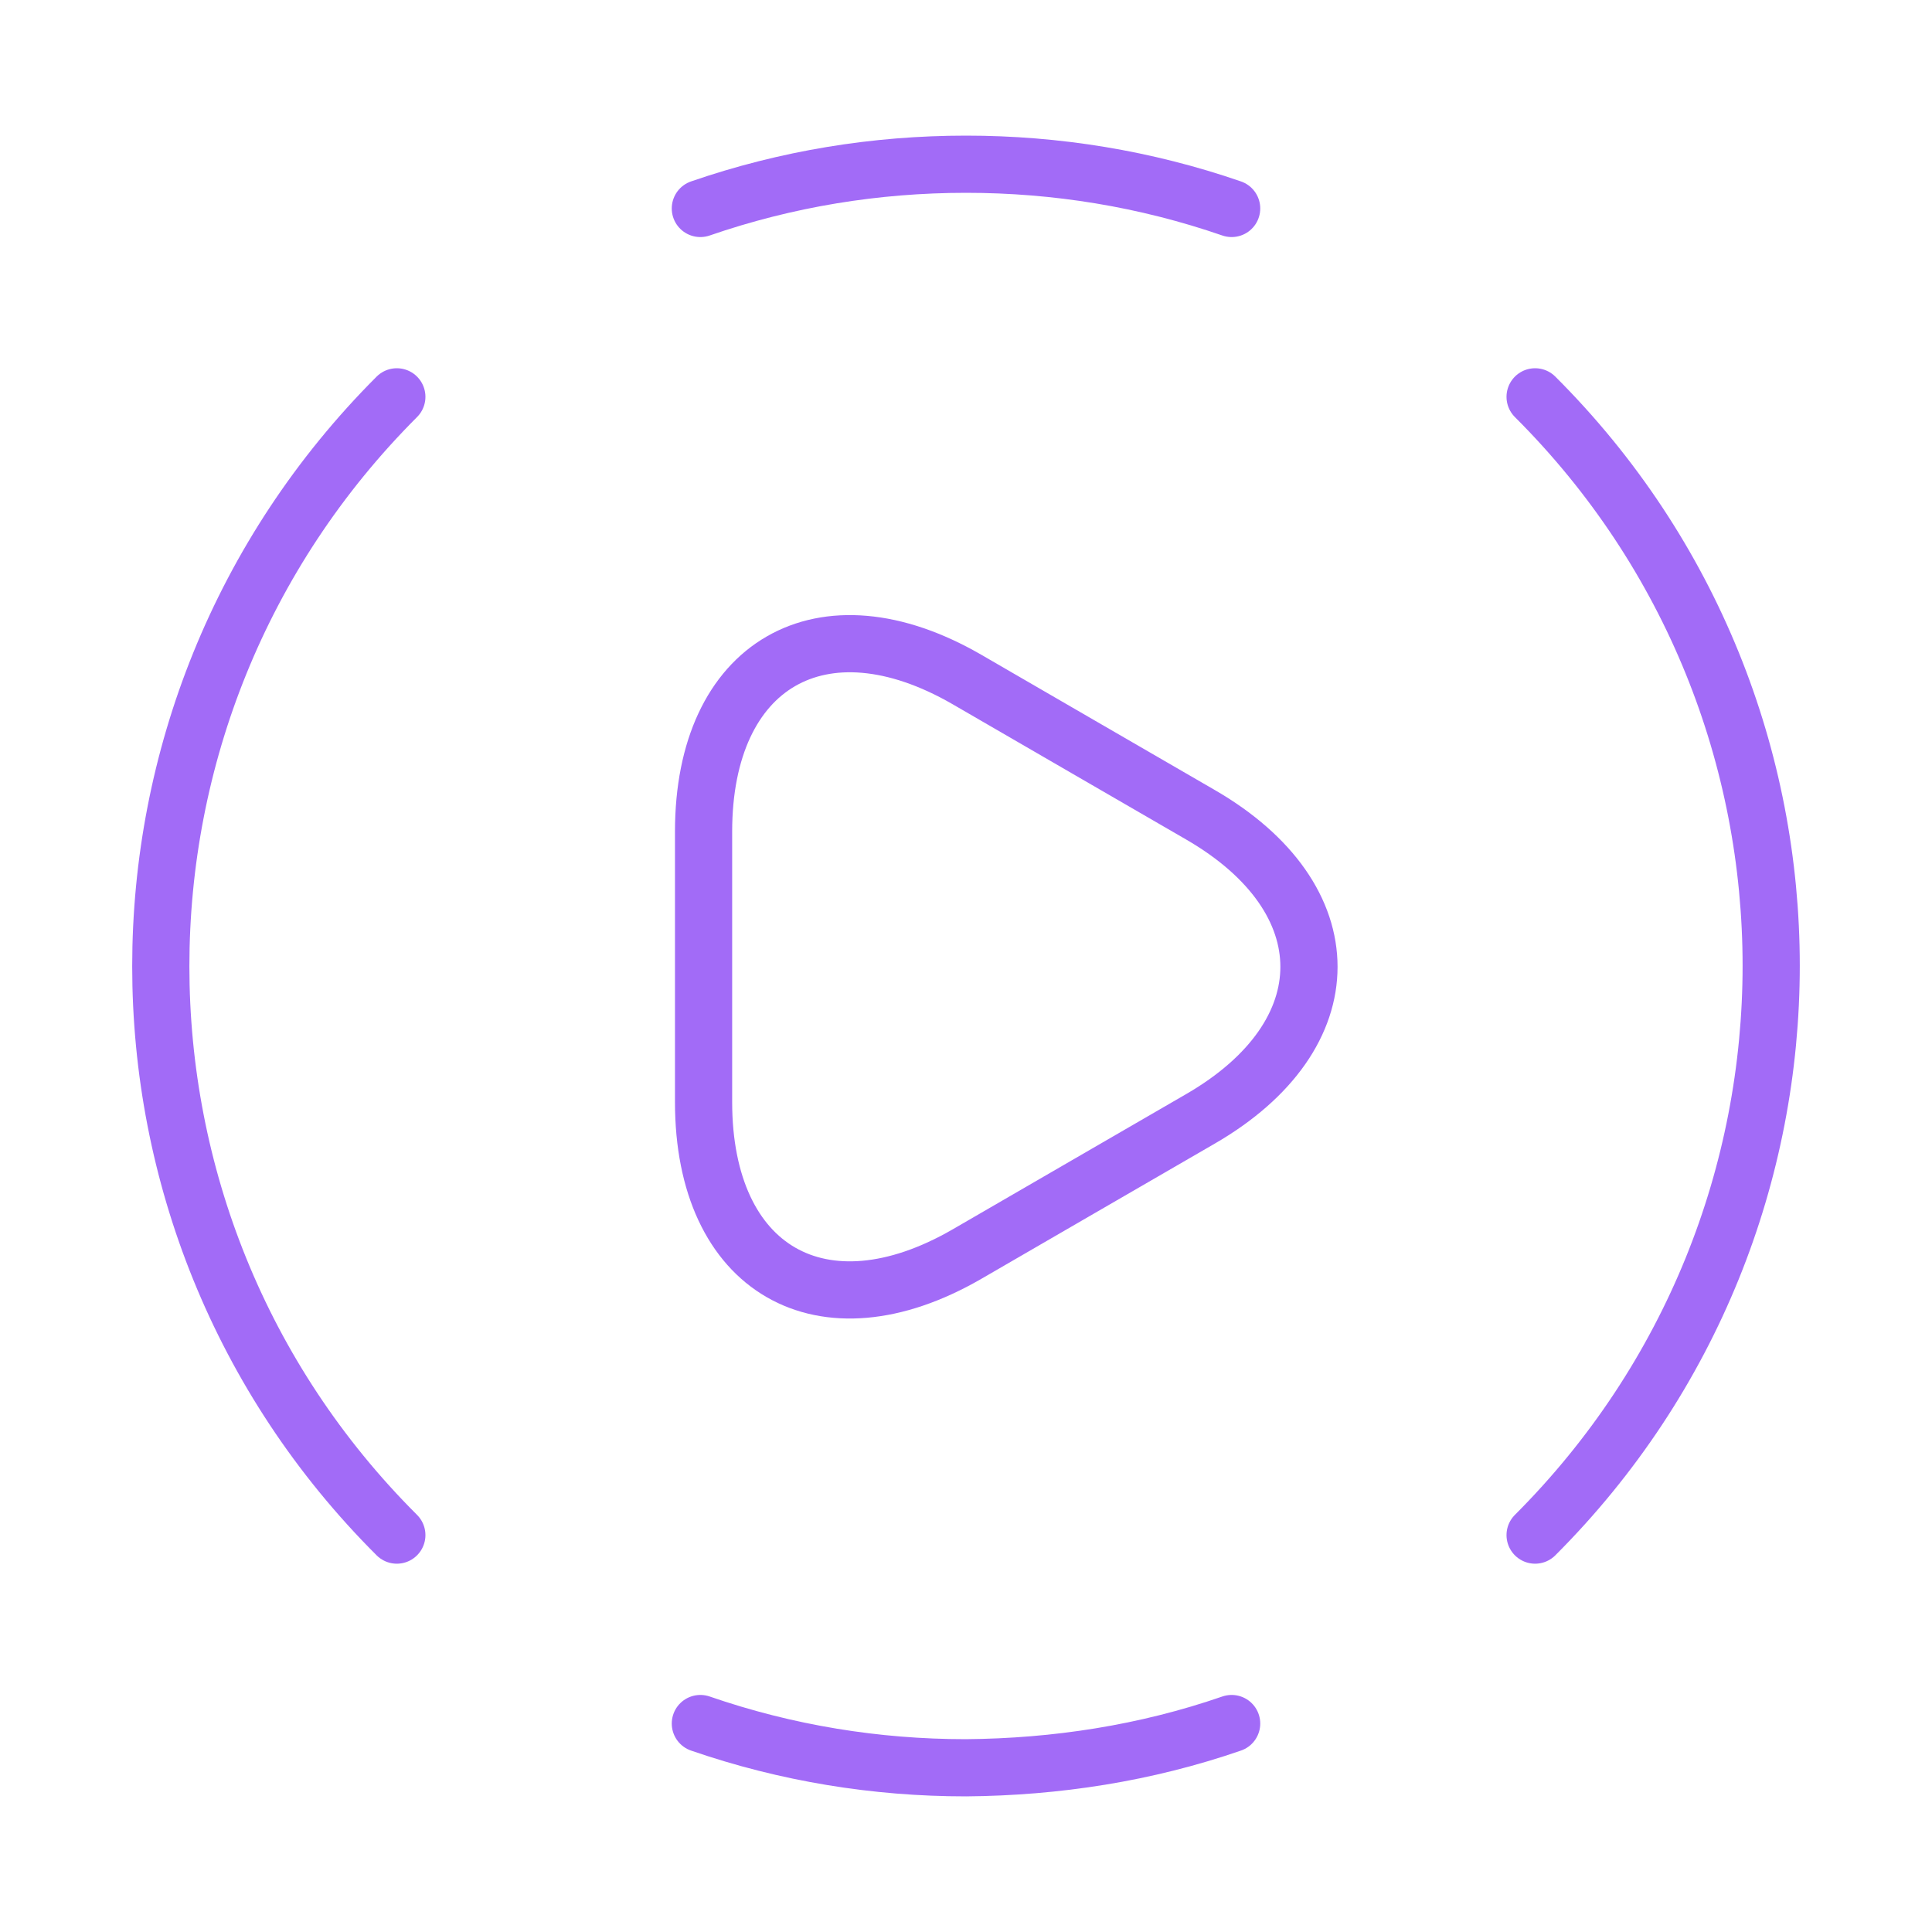
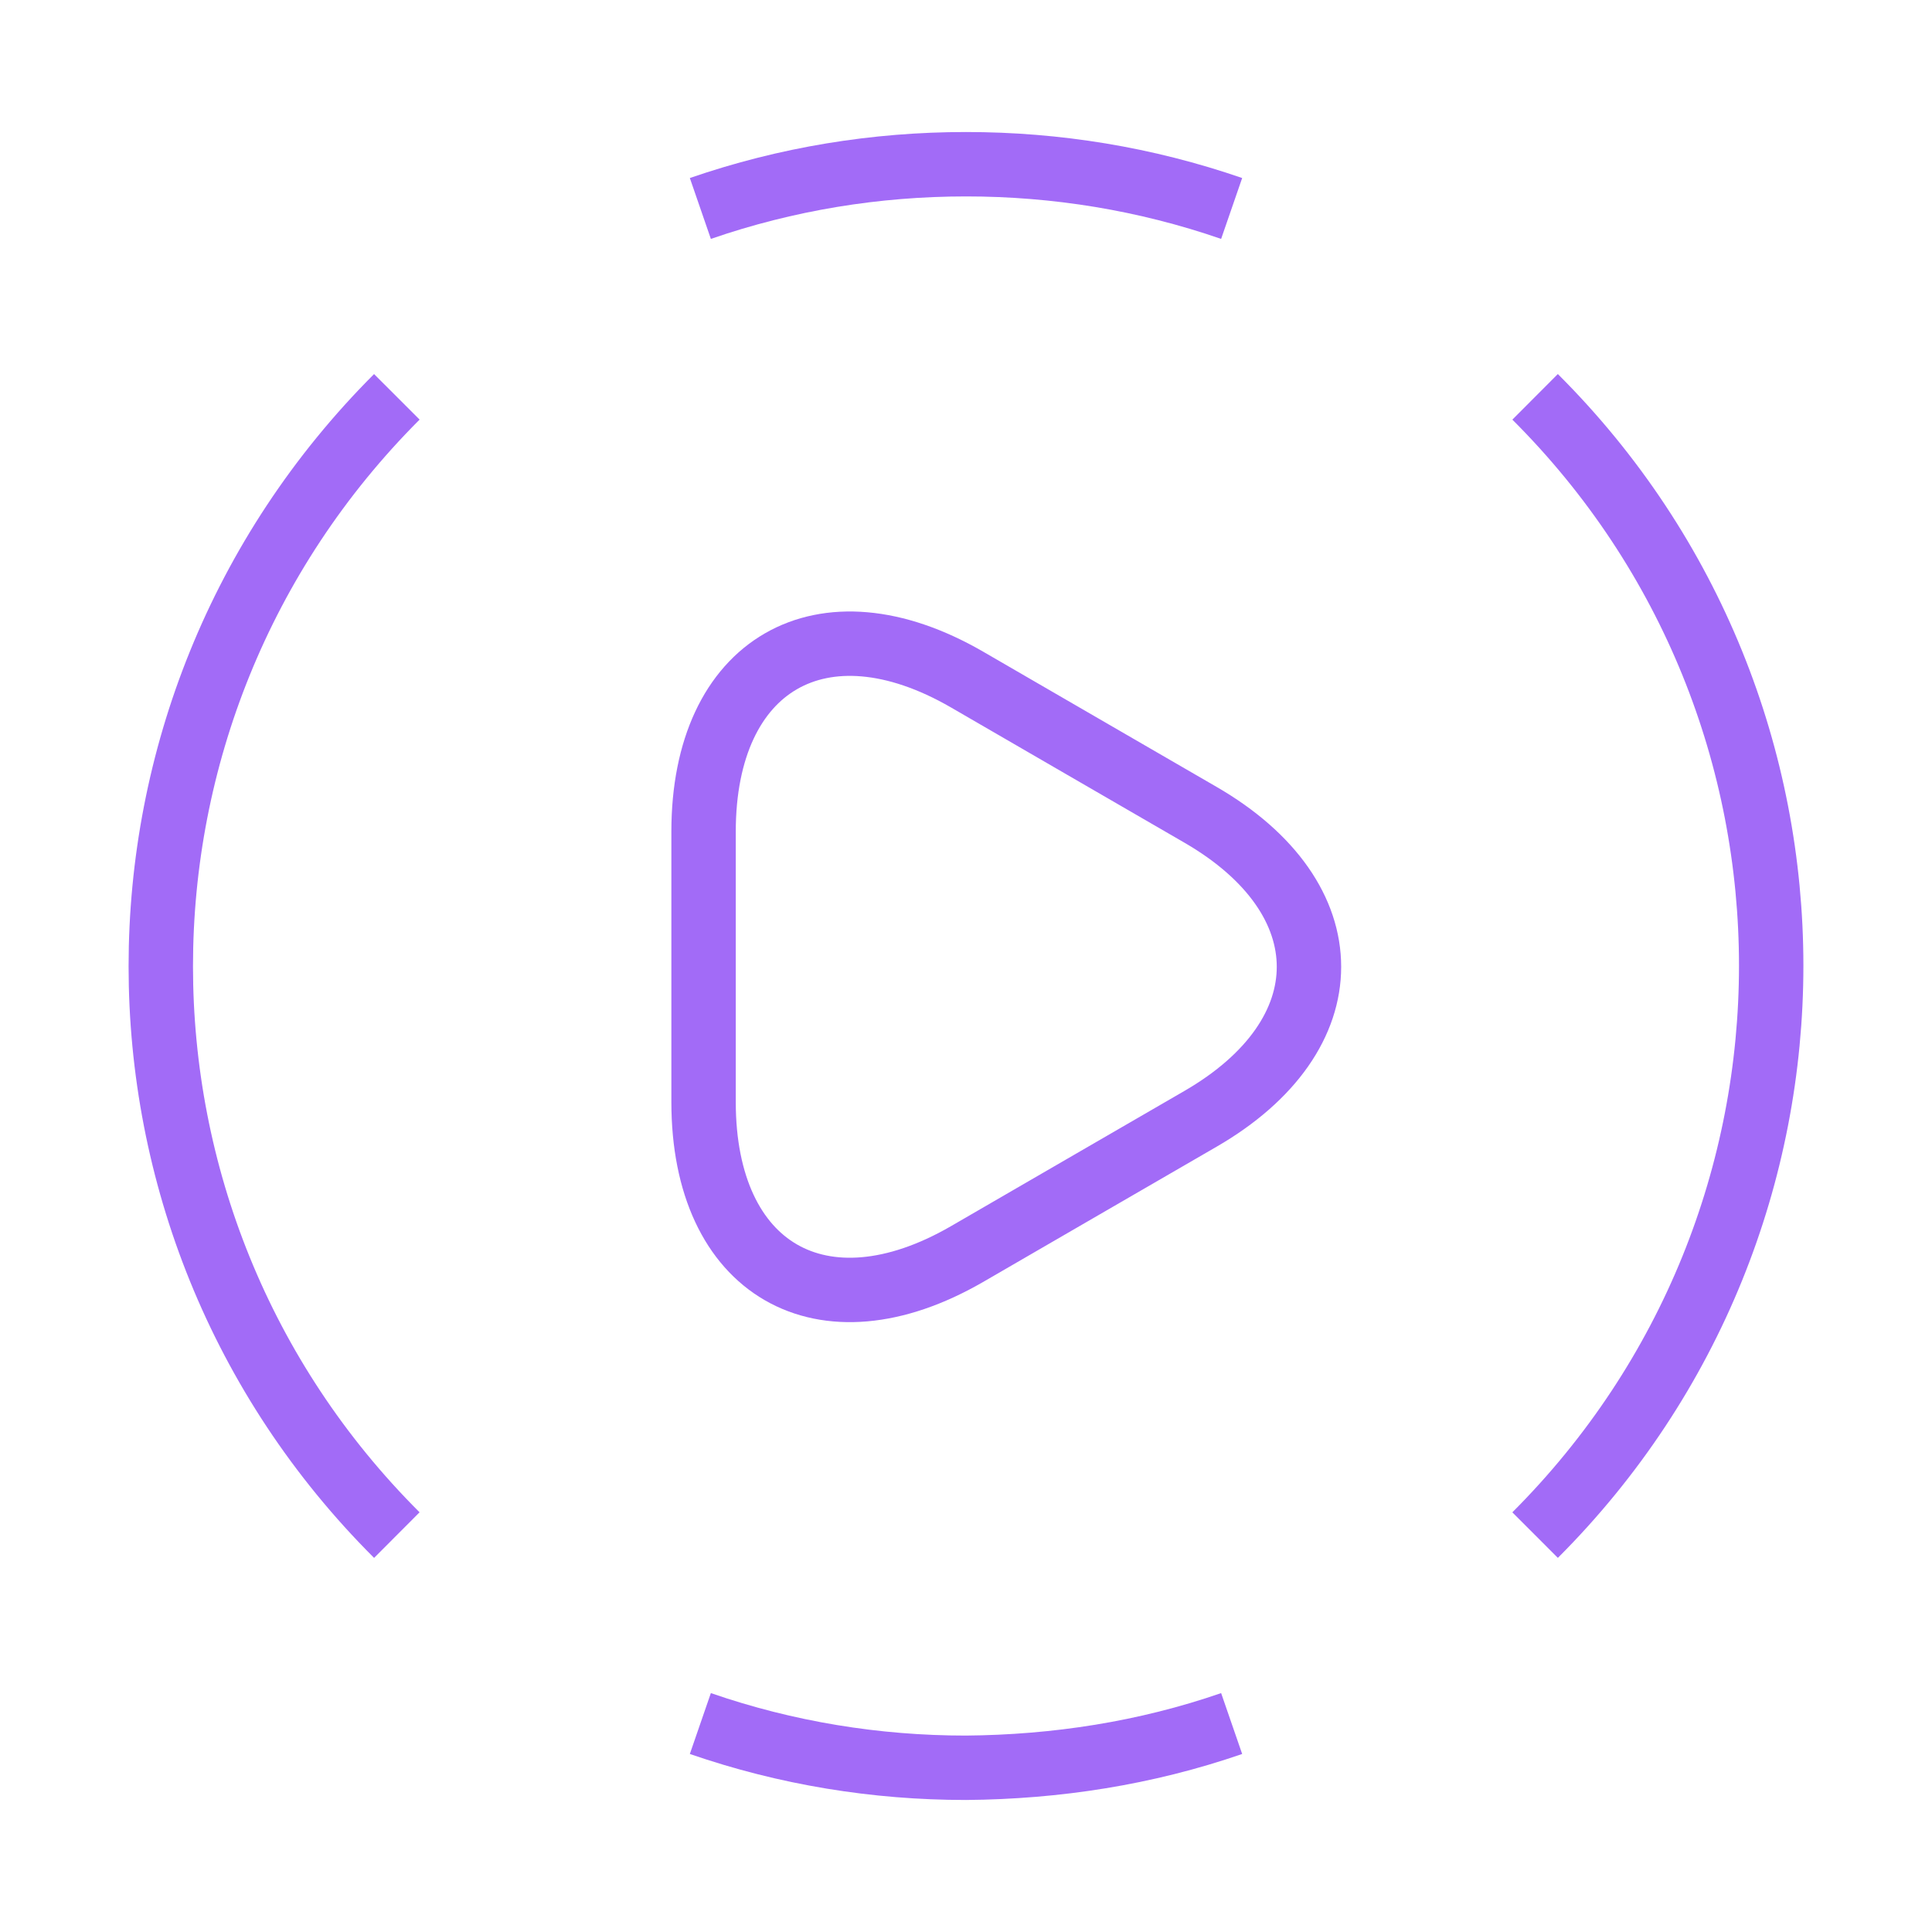
<svg xmlns="http://www.w3.org/2000/svg" width="30" height="30" viewBox="0 0 30 30" fill="none">
-   <path d="M23.837 23.837C28.725 18.95 28.725 11.037 23.837 6.162" stroke="#A26BF7" stroke-width="0.888" stroke-linecap="round" stroke-linejoin="round" />
-   <path d="M6.162 6.162C1.275 11.05 1.275 18.962 6.162 23.837" stroke="#A26BF7" stroke-width="0.888" stroke-linecap="round" stroke-linejoin="round" />
-   <path d="M10.875 26.763C12.213 27.225 13.6 27.45 15 27.45C16.4 27.438 17.788 27.225 19.125 26.763" stroke="#A26BF7" stroke-width="0.888" stroke-linecap="round" stroke-linejoin="round" />
-   <path d="M10.875 3.237C12.213 2.775 13.6 2.55 15 2.55C16.4 2.55 17.788 2.775 19.125 3.237" stroke="#A26BF7" stroke-width="0.888" stroke-linecap="round" stroke-linejoin="round" />
-   <path d="M10.925 15V12.913C10.925 10.313 12.763 9.25 15.013 10.55L16.825 11.6L18.638 12.65C20.888 13.95 20.888 16.075 18.638 17.375L16.825 18.425L15.013 19.475C12.763 20.775 10.925 19.713 10.925 17.113V15Z" stroke="#A26BF7" stroke-width="0.888" stroke-miterlimit="10" stroke-linecap="round" stroke-linejoin="round" />
+   <path d="M23.837 23.837C28.725 18.95 28.725 11.037 23.837 6.162" stroke="#A26BF7" strokeWidth="0.888" strokeLinecap="round" strokeLinejoin="round" />
+   <path d="M6.162 6.162C1.275 11.05 1.275 18.962 6.162 23.837" stroke="#A26BF7" strokeWidth="0.888" strokeLinecap="round" strokeLinejoin="round" />
+   <path d="M10.875 26.763C12.213 27.225 13.6 27.45 15 27.45C16.4 27.438 17.788 27.225 19.125 26.763" stroke="#A26BF7" strokeWidth="0.888" strokeLinecap="round" strokeLinejoin="round" />
+   <path d="M10.875 3.237C12.213 2.775 13.6 2.55 15 2.55C16.4 2.55 17.788 2.775 19.125 3.237" stroke="#A26BF7" strokeWidth="0.888" strokeLinecap="round" strokeLinejoin="round" />
+   <path d="M10.925 15V12.913C10.925 10.313 12.763 9.25 15.013 10.55L16.825 11.6L18.638 12.65C20.888 13.95 20.888 16.075 18.638 17.375L16.825 18.425L15.013 19.475C12.763 20.775 10.925 19.713 10.925 17.113V15Z" stroke="#A26BF7" strokeWidth="0.888" strokeMiterlimit="10" strokeLinecap="round" strokeLinejoin="round" />
</svg>
